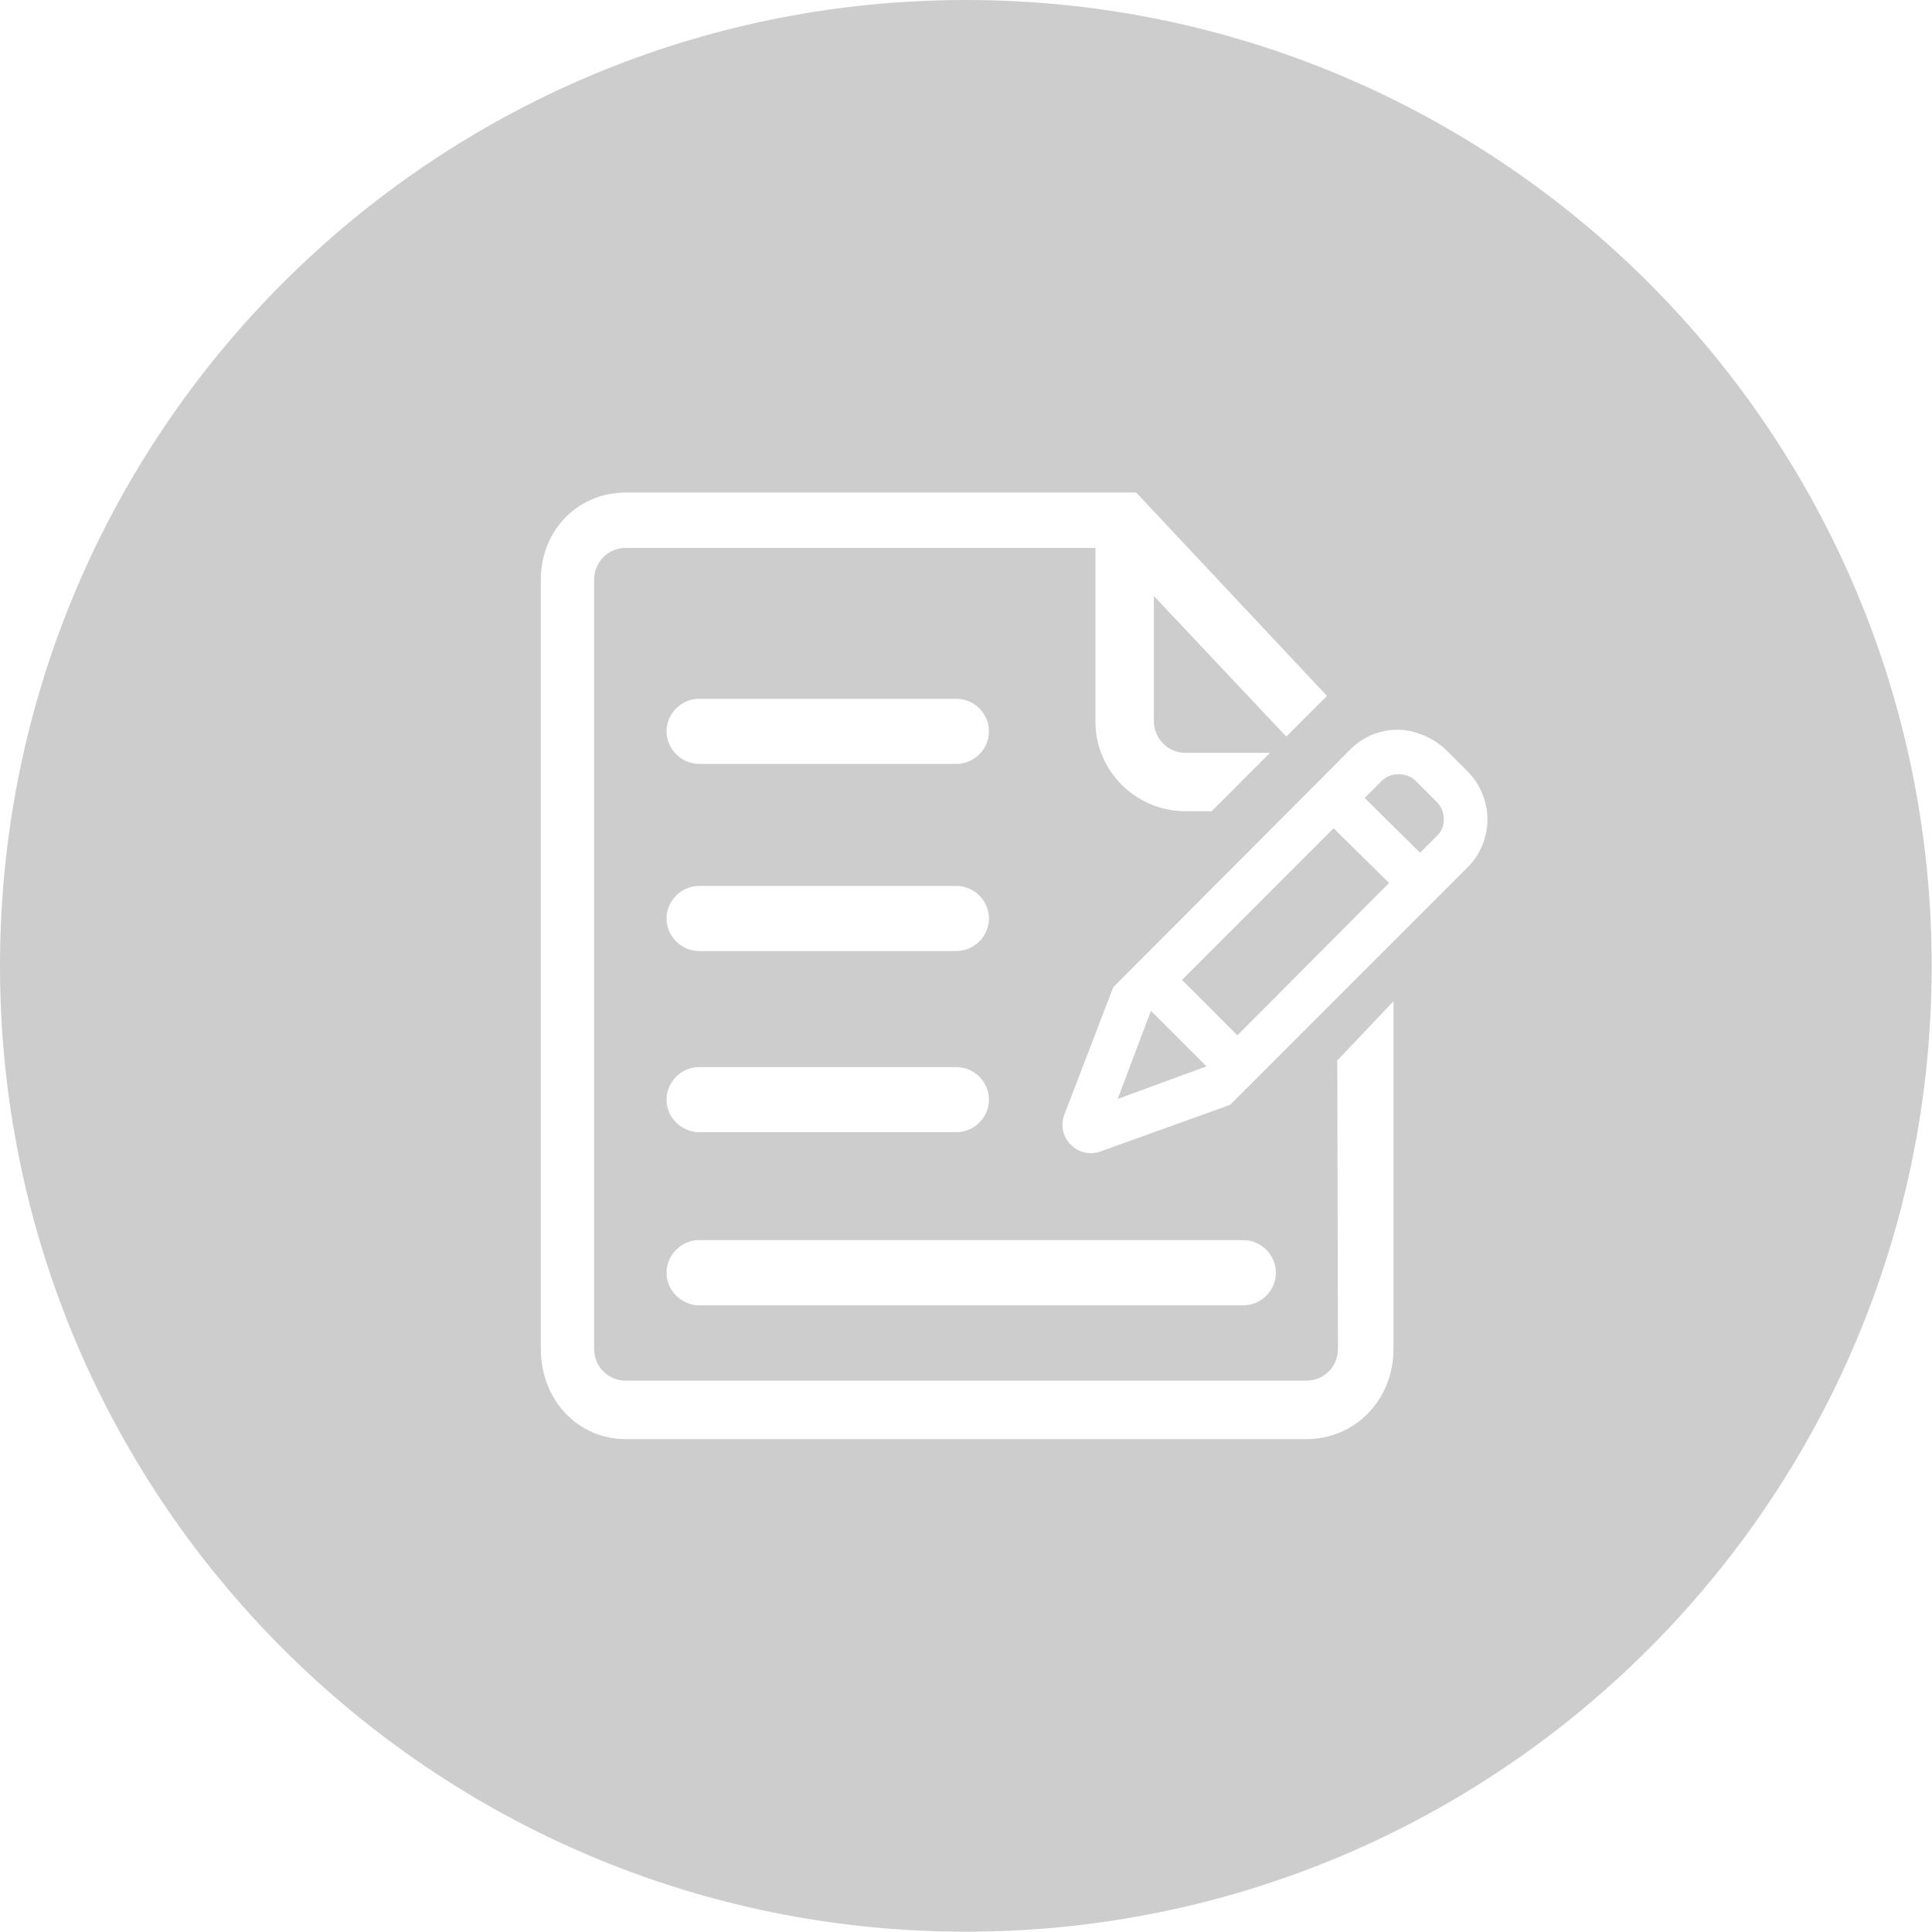
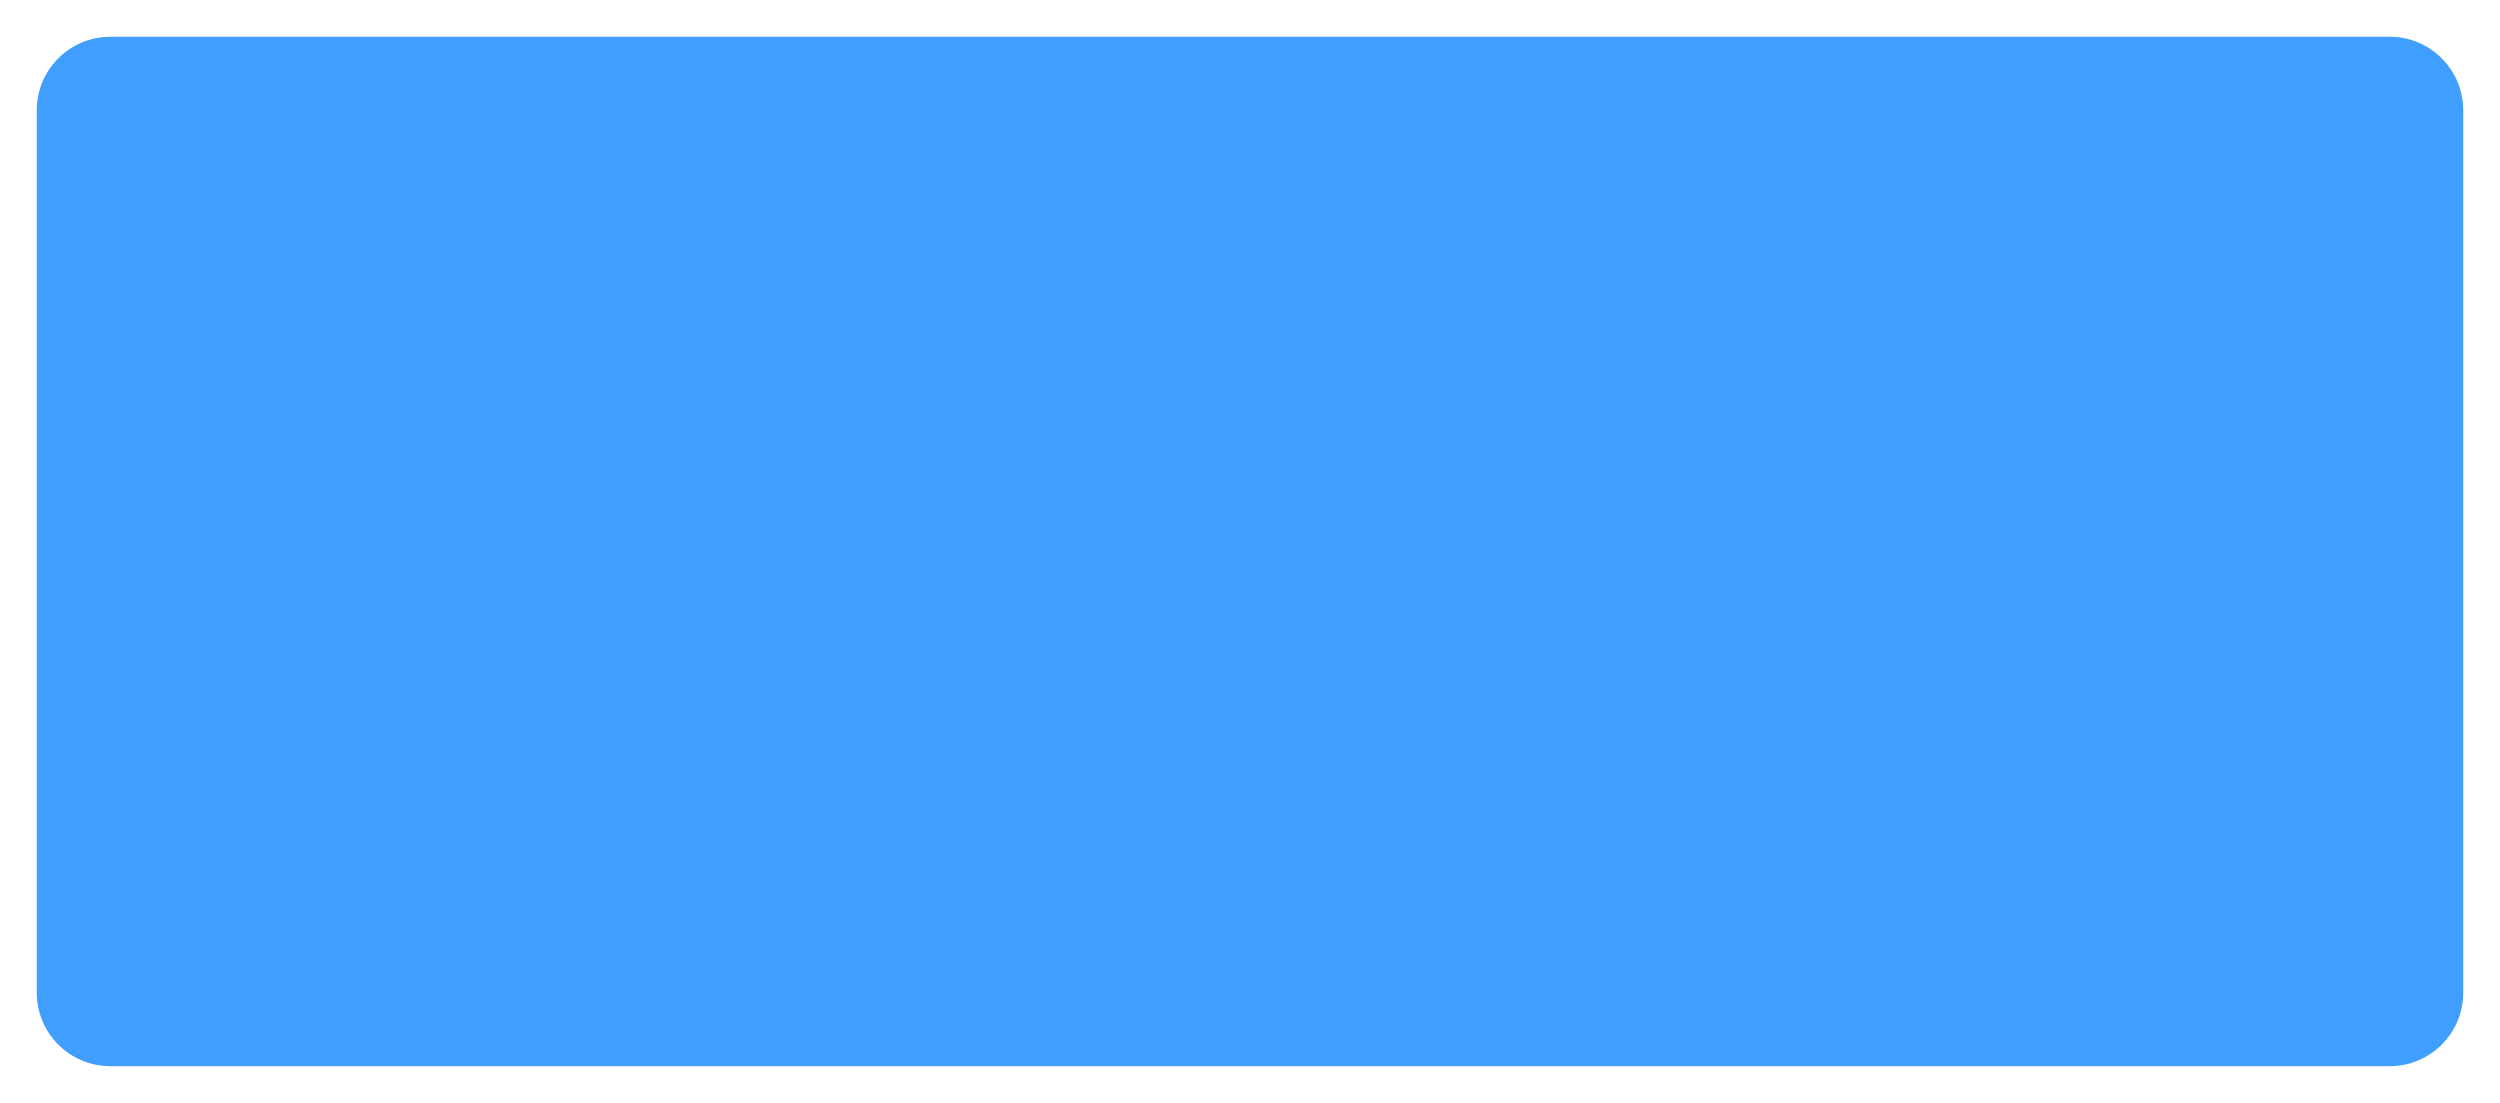
- <svg xmlns="http://www.w3.org/2000/svg" t="1607072515862" class="icon" viewBox="0 0 1024 1024" version="1.1" p-id="9584" width="200" height="200">
-   <path d="M626.499 519.351l29.346 29.411 80.386-80.771-29.411-28.995zM750.332 413.884c-2.351-2.35-5.448-3.499-8.999-3.499a12.317 12.317 0 0 0-8.999 3.499l-9.05 9.049 29.395 29.028 9.032-9.032a11.502 11.502 0 0 0 3.517-8.649c0-3.499-1.184-6.648-3.517-9.016l-11.38-11.381zM592.406 582.456l47.026-17.28-29.429-29.395z" fill="#cdcdcd" p-id="9585" data-spm-anchor-id="a313x.7781069.0.i10" class="selected" />
-   <path d="M511.919 0c-282.722 0-511.919 229.214-511.919 511.919s229.197 511.919 511.919 511.919c282.723 0 511.919-229.214 511.919-511.919s-229.198-511.919-511.919-511.919z m226.664 714.954c0 27.061-20.396 47.825-46.243 47.825H331.713c-25.463 0-45.06-20.765-45.06-47.825v-407.635c0-26.296 19.597-46.26 45.06-46.26h270.49l101.118 107.783-21.564 21.563-70.189-74.505v66.239c-0.016 4.499 1.769 8.799 4.934 11.965 3.166 3.166 7.466 4.966 11.948 4.899h44.677l-30.962 30.977h-13.715c-26.246 0-47.843-21.18-47.843-47.442v-92.135H331.713c-9.415 0-16.83 7.449-16.83 16.897v407.651c0 9.398 7.415 16.83 16.83 16.83h360.627c9.381 0 16.813-7.398 16.813-16.83l-0.367-152.874 29.796-31.394v184.271zM370.507 565.577h136.412c9.431 0 17.247 7.865 17.247 17.28 0 9.398-7.816 17.214-17.247 17.214H370.507c-9.366 0-17.229-7.816-17.229-17.214-0.001-9.416 7.864-17.28 17.229-17.28z m-17.23-78.754c0-9.399 7.864-17.247 17.229-17.247h136.412c9.431 0 17.247 7.849 17.247 17.247 0 9.431-7.816 17.247-17.247 17.247H370.507c-9.365 0-17.23-7.816-17.23-17.247z m17.23 170.472h288.487c9.449 0 17.264 7.85 17.264 17.265 0 9.431-7.815 17.264-17.264 17.264H370.507c-9.366 0-17.229-7.833-17.229-17.264-0.001-9.416 7.864-17.265 17.229-17.265z m136.412-252.409H370.507c-9.366 0-17.229-7.883-17.229-17.28 0-9.365 7.864-17.23 17.229-17.23h136.412c9.431 0 17.247 7.832 17.247 17.23 0 9.465-7.817 17.28-17.247 17.28z m270.907 54.842L651.995 585.575l-68.59 24.695c-12.147 4.333-23.945-7.415-19.229-19.597l25.862-67.407 125.447-125.829c7.249-7.466 17.431-11.348 27.796-10.565 9.049 0.899 17.497 4.915 23.896 11.331l10.598 10.598a36.212 36.212 0 0 1 10.599 25.48c0 9.582-3.799 18.748-10.548 25.447z" fill="#cdcdcd" p-id="9586" data-spm-anchor-id="a313x.7781069.0.i8" class="selected" />
+ <svg xmlns="http://www.w3.org/2000/svg" version="1.1" width="68px" height="30px">
+   <g transform="matrix(1 0 0 1 -1088 -696 )">
+     <path d="M 1089 699  A 2 2 0 0 1 1091 697 L 1153 697  A 2 2 0 0 1 1155 699 L 1155 723  A 2 2 0 0 1 1153 725 L 1091 725  A 2 2 0 0 1 1089 723 L 1089 699  Z " fill-rule="nonzero" fill="#409eff" stroke="none" />
+   </g>
</svg>
